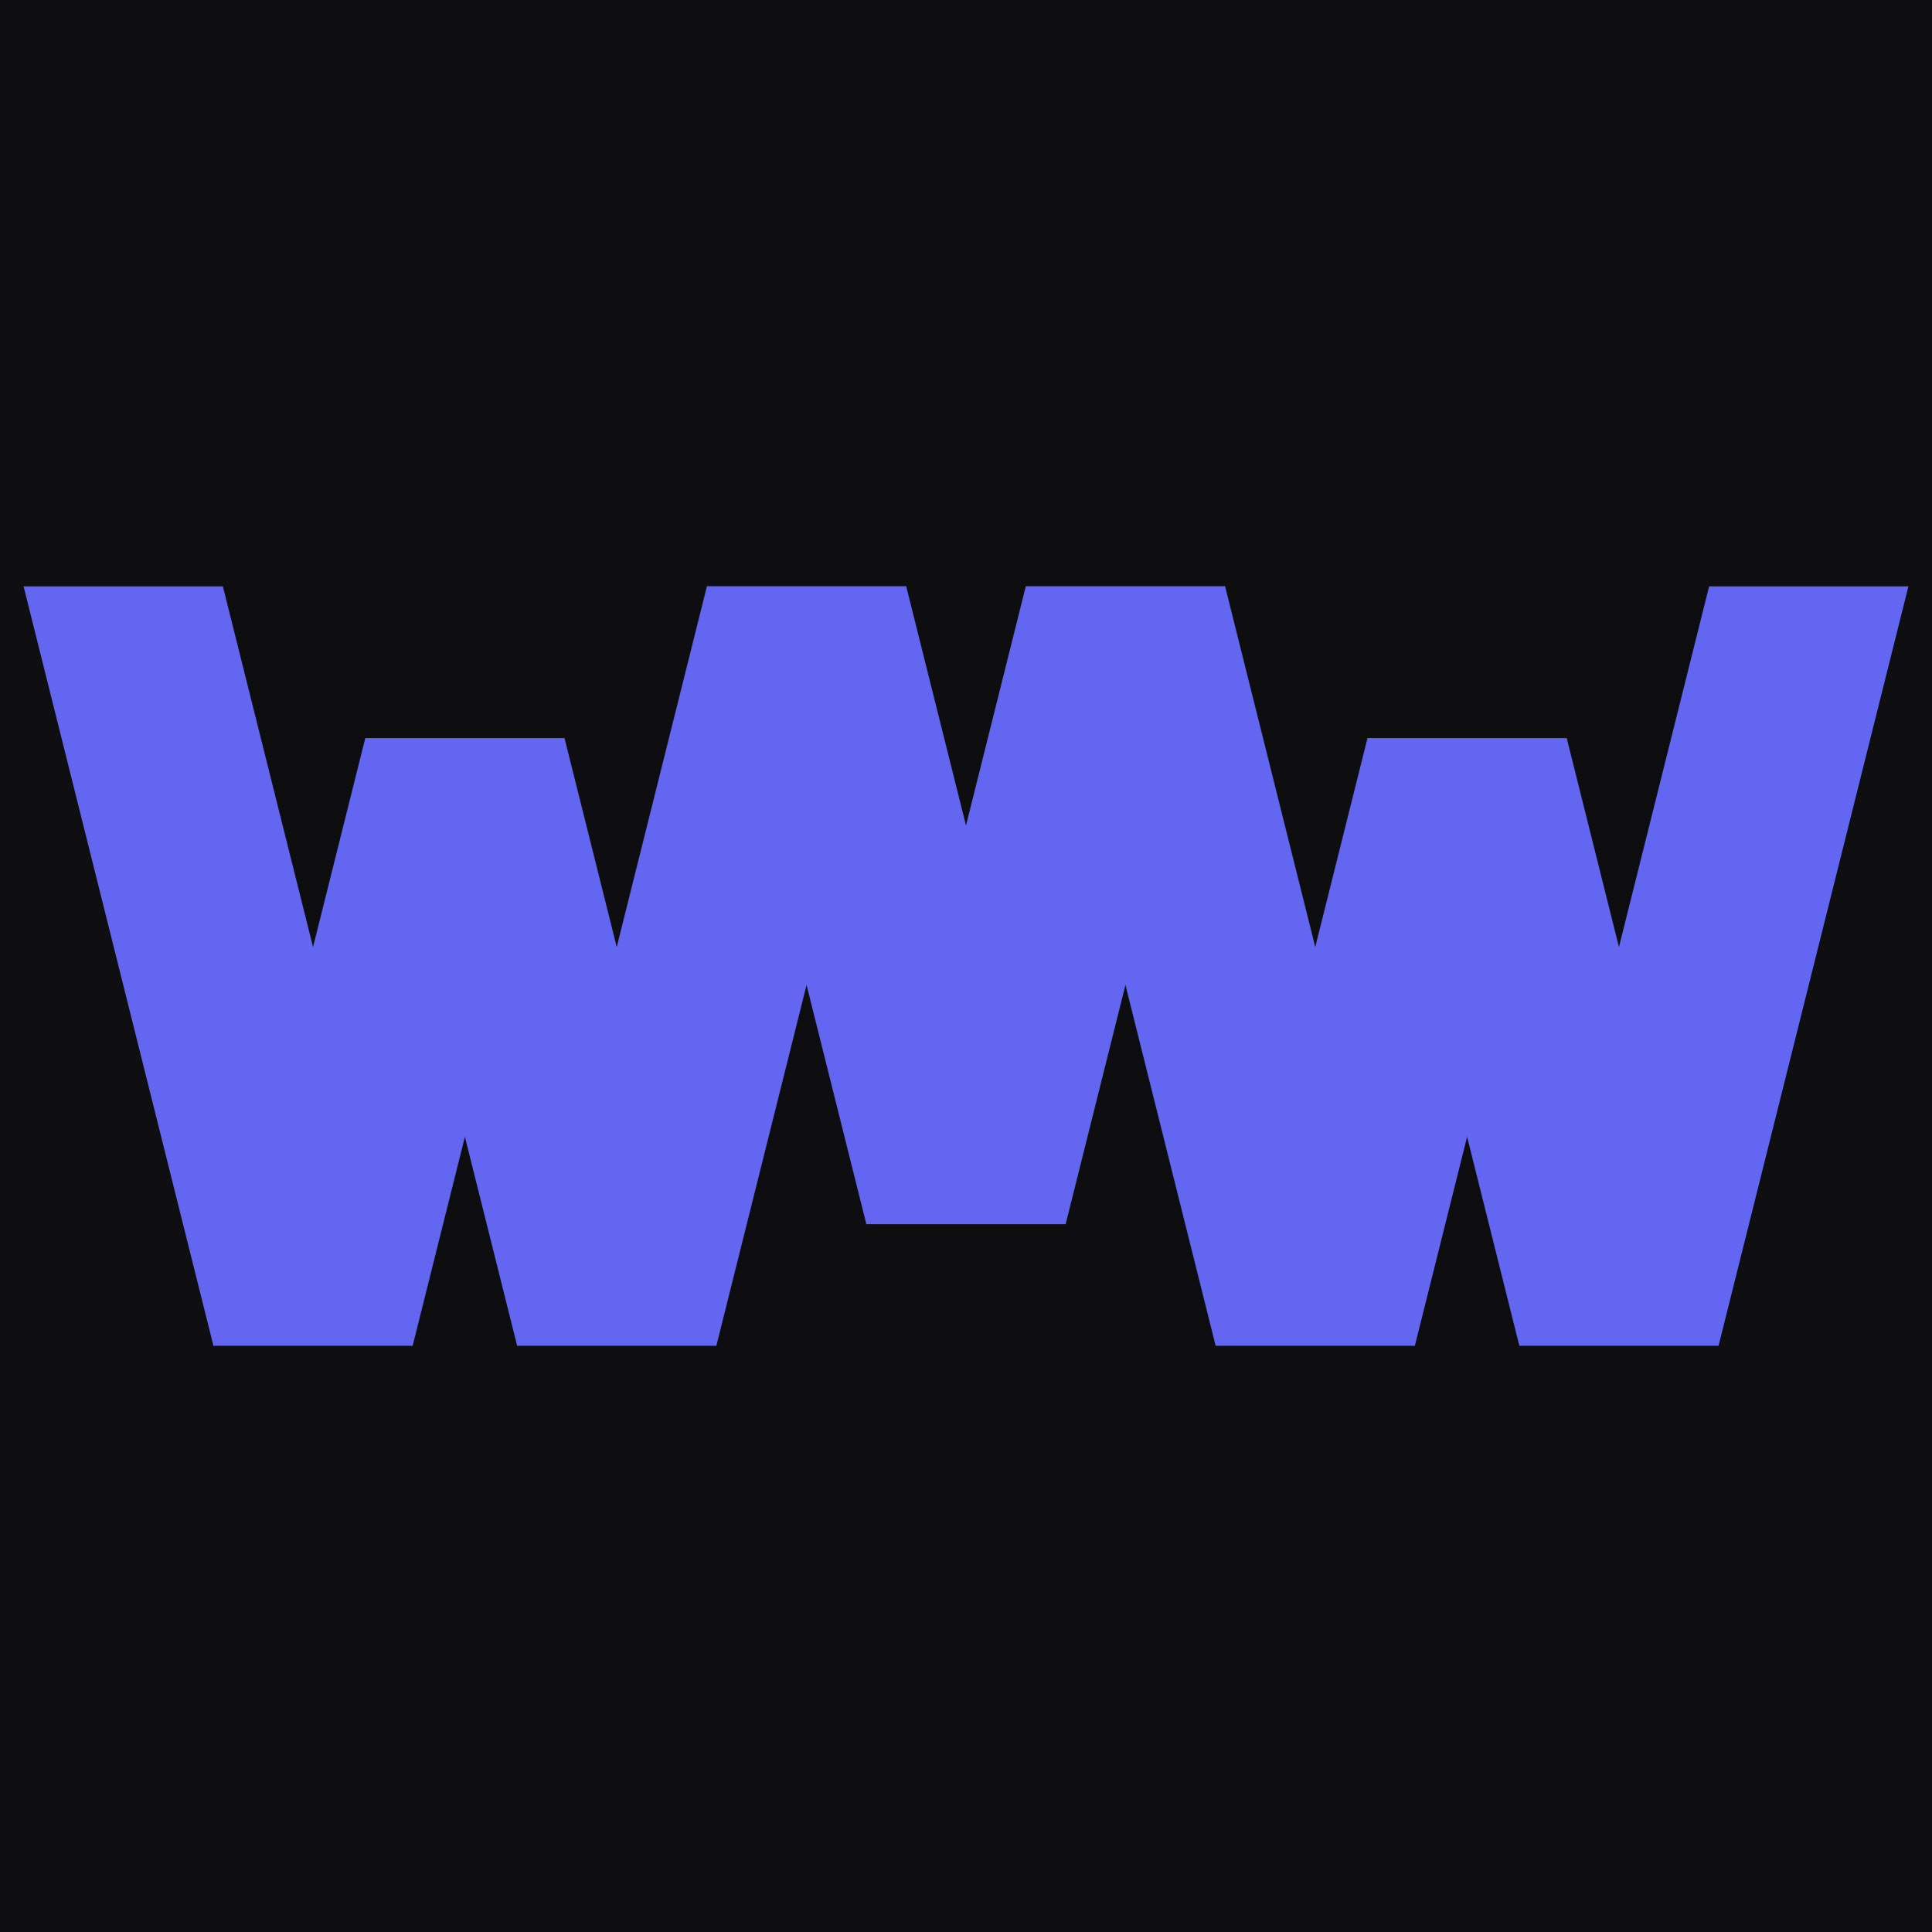
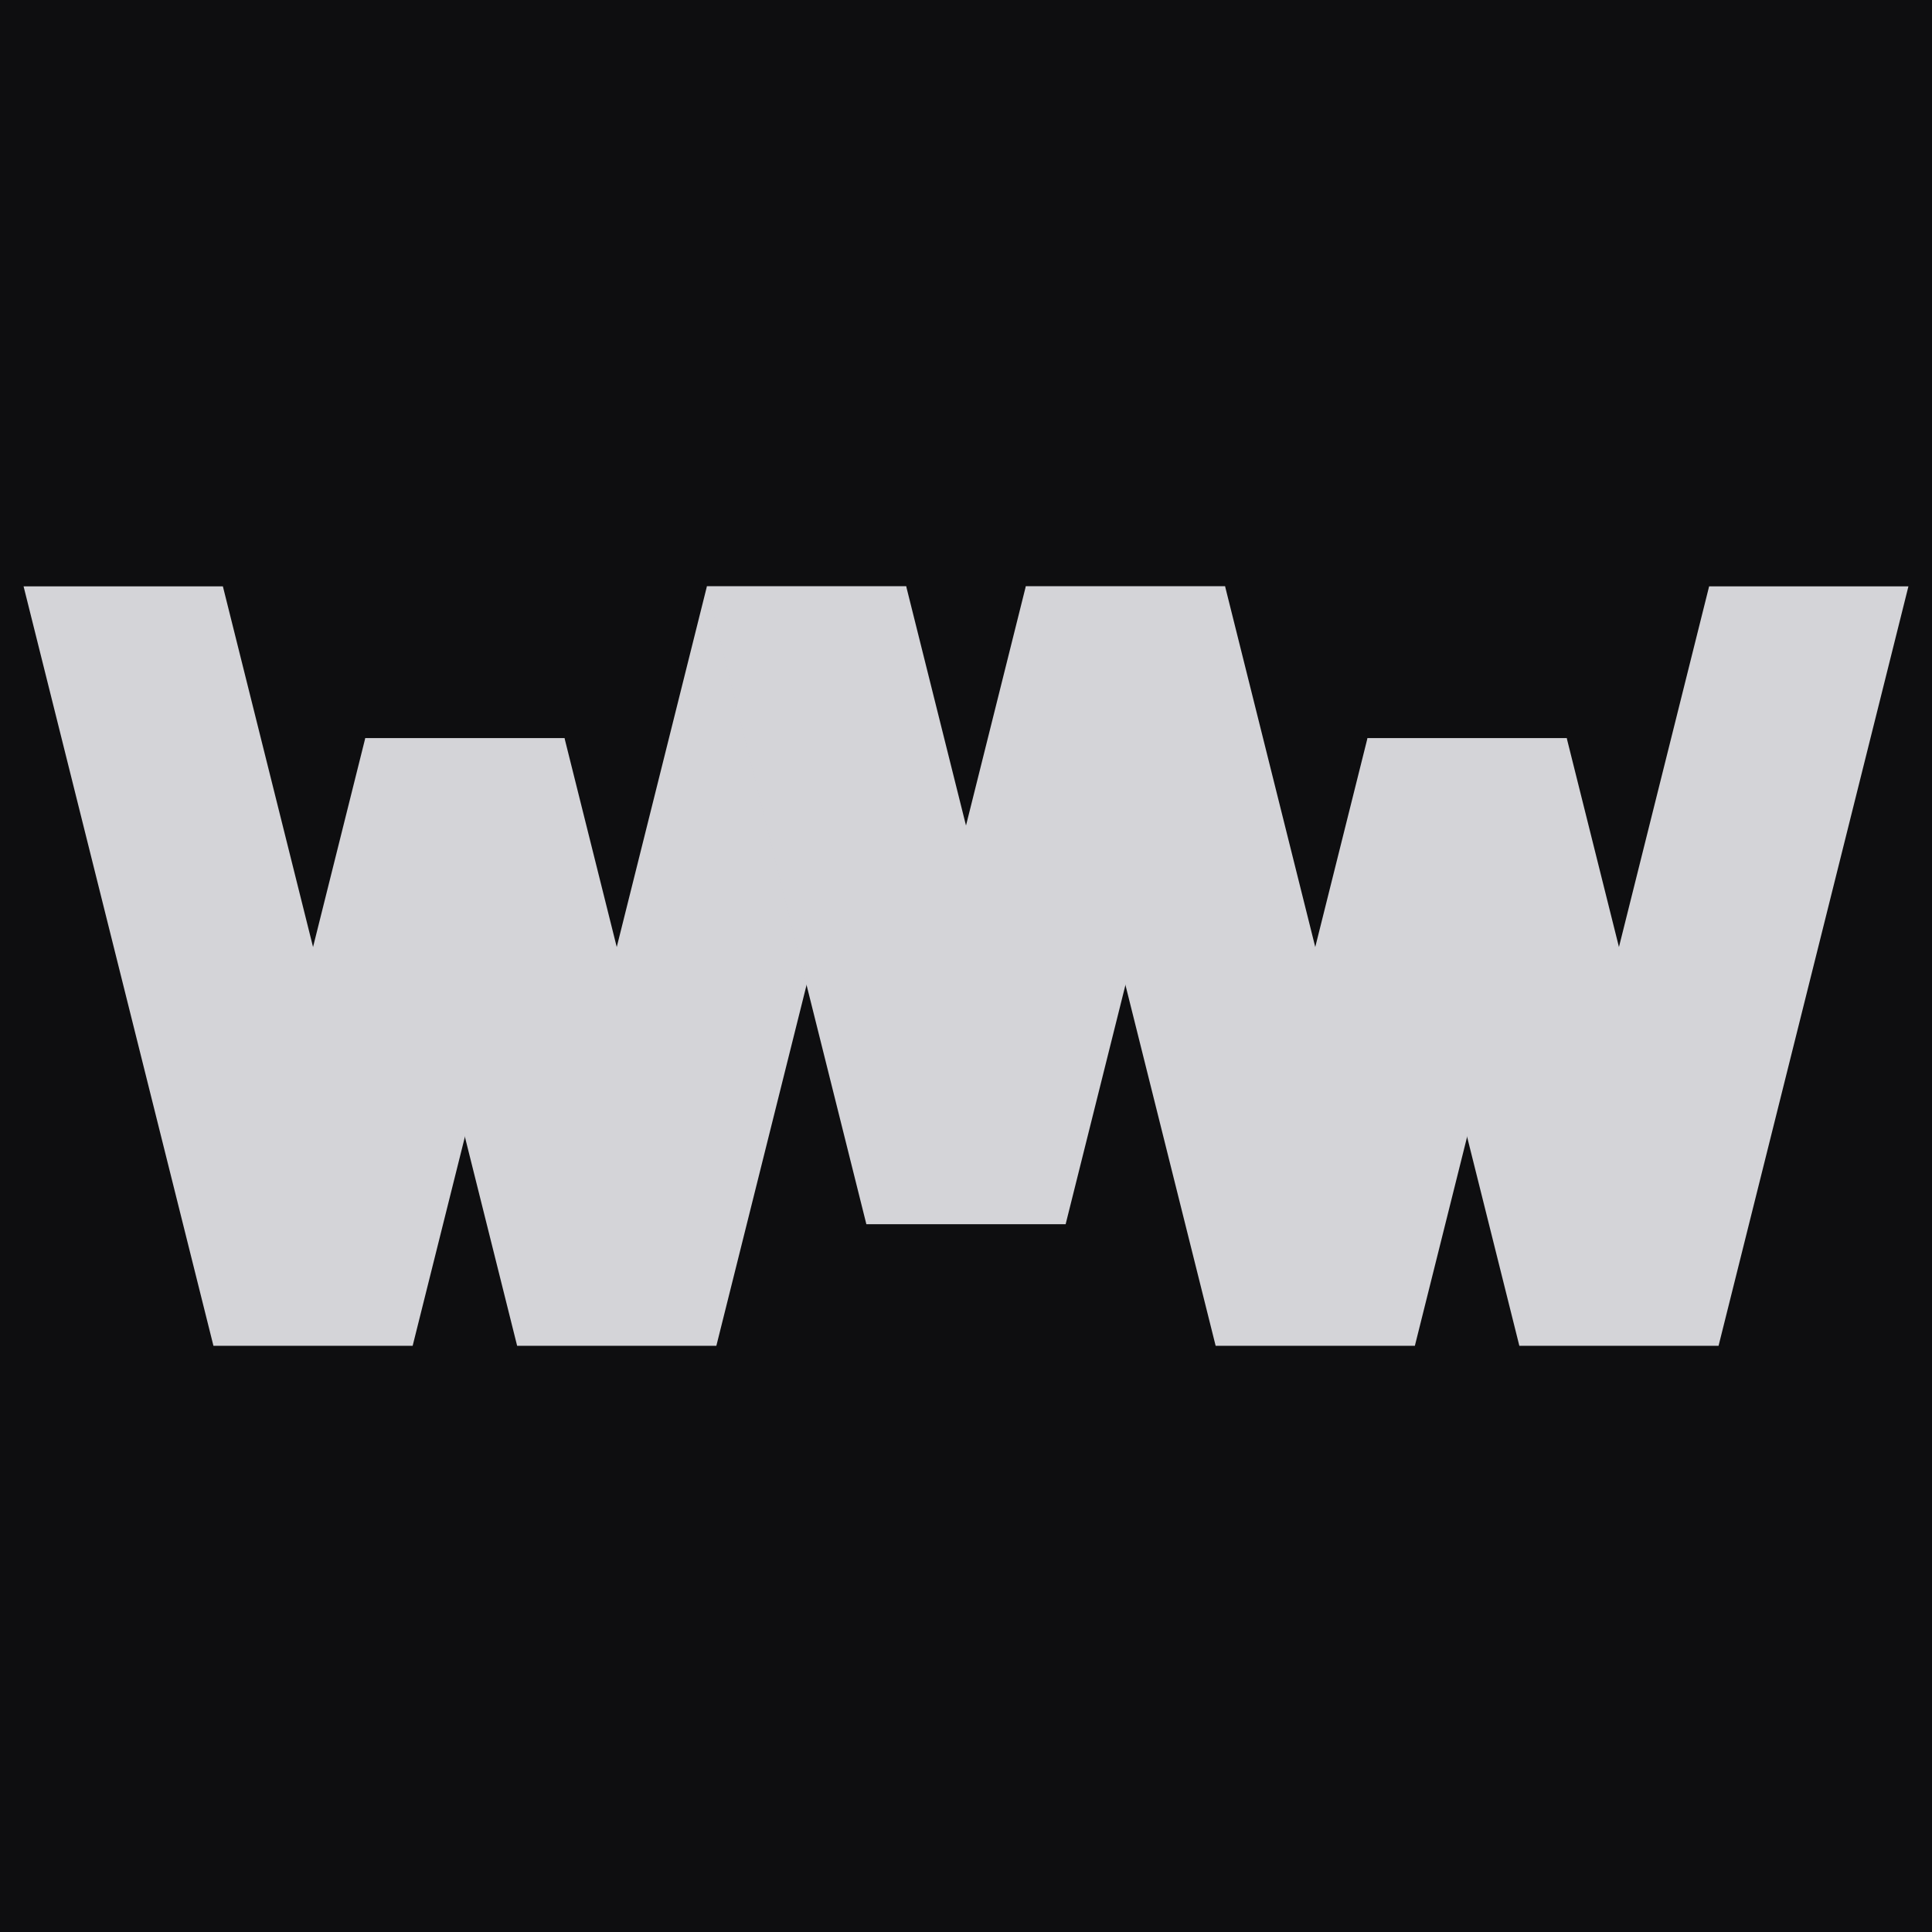
<svg xmlns="http://www.w3.org/2000/svg" viewBox="0 0 884 884">
  <rect width="884" height="884" fill="#0e0e10" />
-   <svg viewBox="-35.5 -2 603.8 244" x="5" y="265" width="874" height="354" fill="#6366f1">
-     <polygon points="-31.50,0.00 31.50,0.00 91.50,240.00 28.50,240.00" />
-     <polygon points="28.50,240.00 91.50,240.00 139.50,48.00 76.50,48.00" />
-     <polygon points="76.50,48.00 139.50,48.00 187.50,240.00 124.50,240.00" />
-     <polygon points="124.50,240.00 187.50,240.00 247.50,0.00 184.50,0.00" />
-     <polygon points="184.50,0.00 247.50,0.00 297.90,201.60 234.90,201.60" />
-     <polygon points="234.90,201.60 297.90,201.60 348.30,0.00 285.30,0.00" />
-     <polygon points="285.30,0.00 348.30,0.00 408.30,240.00 345.30,240.00" />
-     <polygon points="345.30,240.00 408.30,240.00 456.30,48.00 393.30,48.00" />
-     <polygon points="393.30,48.00 456.30,48.00 504.30,240.00 441.30,240.00" />
-     <polygon points="441.30,240.00 504.30,240.00 564.30,0.00 501.30,0.00" />
+   <svg viewBox="-35.5 -2 603.8 244" x="5" y="265" width="874" height="354" fill="#d4d4d8">
+     <polygon points="-31.5,0 31.5,0 91.5,240 28.5,240" />
+     <polygon points="28.5,240 91.5,240 139.5,48 76.5,48" />
+     <polygon points="76.5,48 139.5,48 187.5,240 124.5,240" />
+     <polygon points="124.5,240 187.5,240 247.5,0 184.5,0" />
+     <polygon points="184.5,0 247.5,0 297.9,201.6 234.9,201.6" />
+     <polygon points="234.9,201.6 297.9,201.6 348.3,0 285.3,0" />
+     <polygon points="285.3,0 348.3,0 408.3,240 345.3,240" />
+     <polygon points="345.3,240 408.3,240 456.3,48 393.3,48" />
+     <polygon points="393.3,48 456.3,48 504.3,240 441.3,240" />
+     <polygon points="441.3,240 504.3,240 564.3,0 501.3,0" />
  </svg>
</svg>
